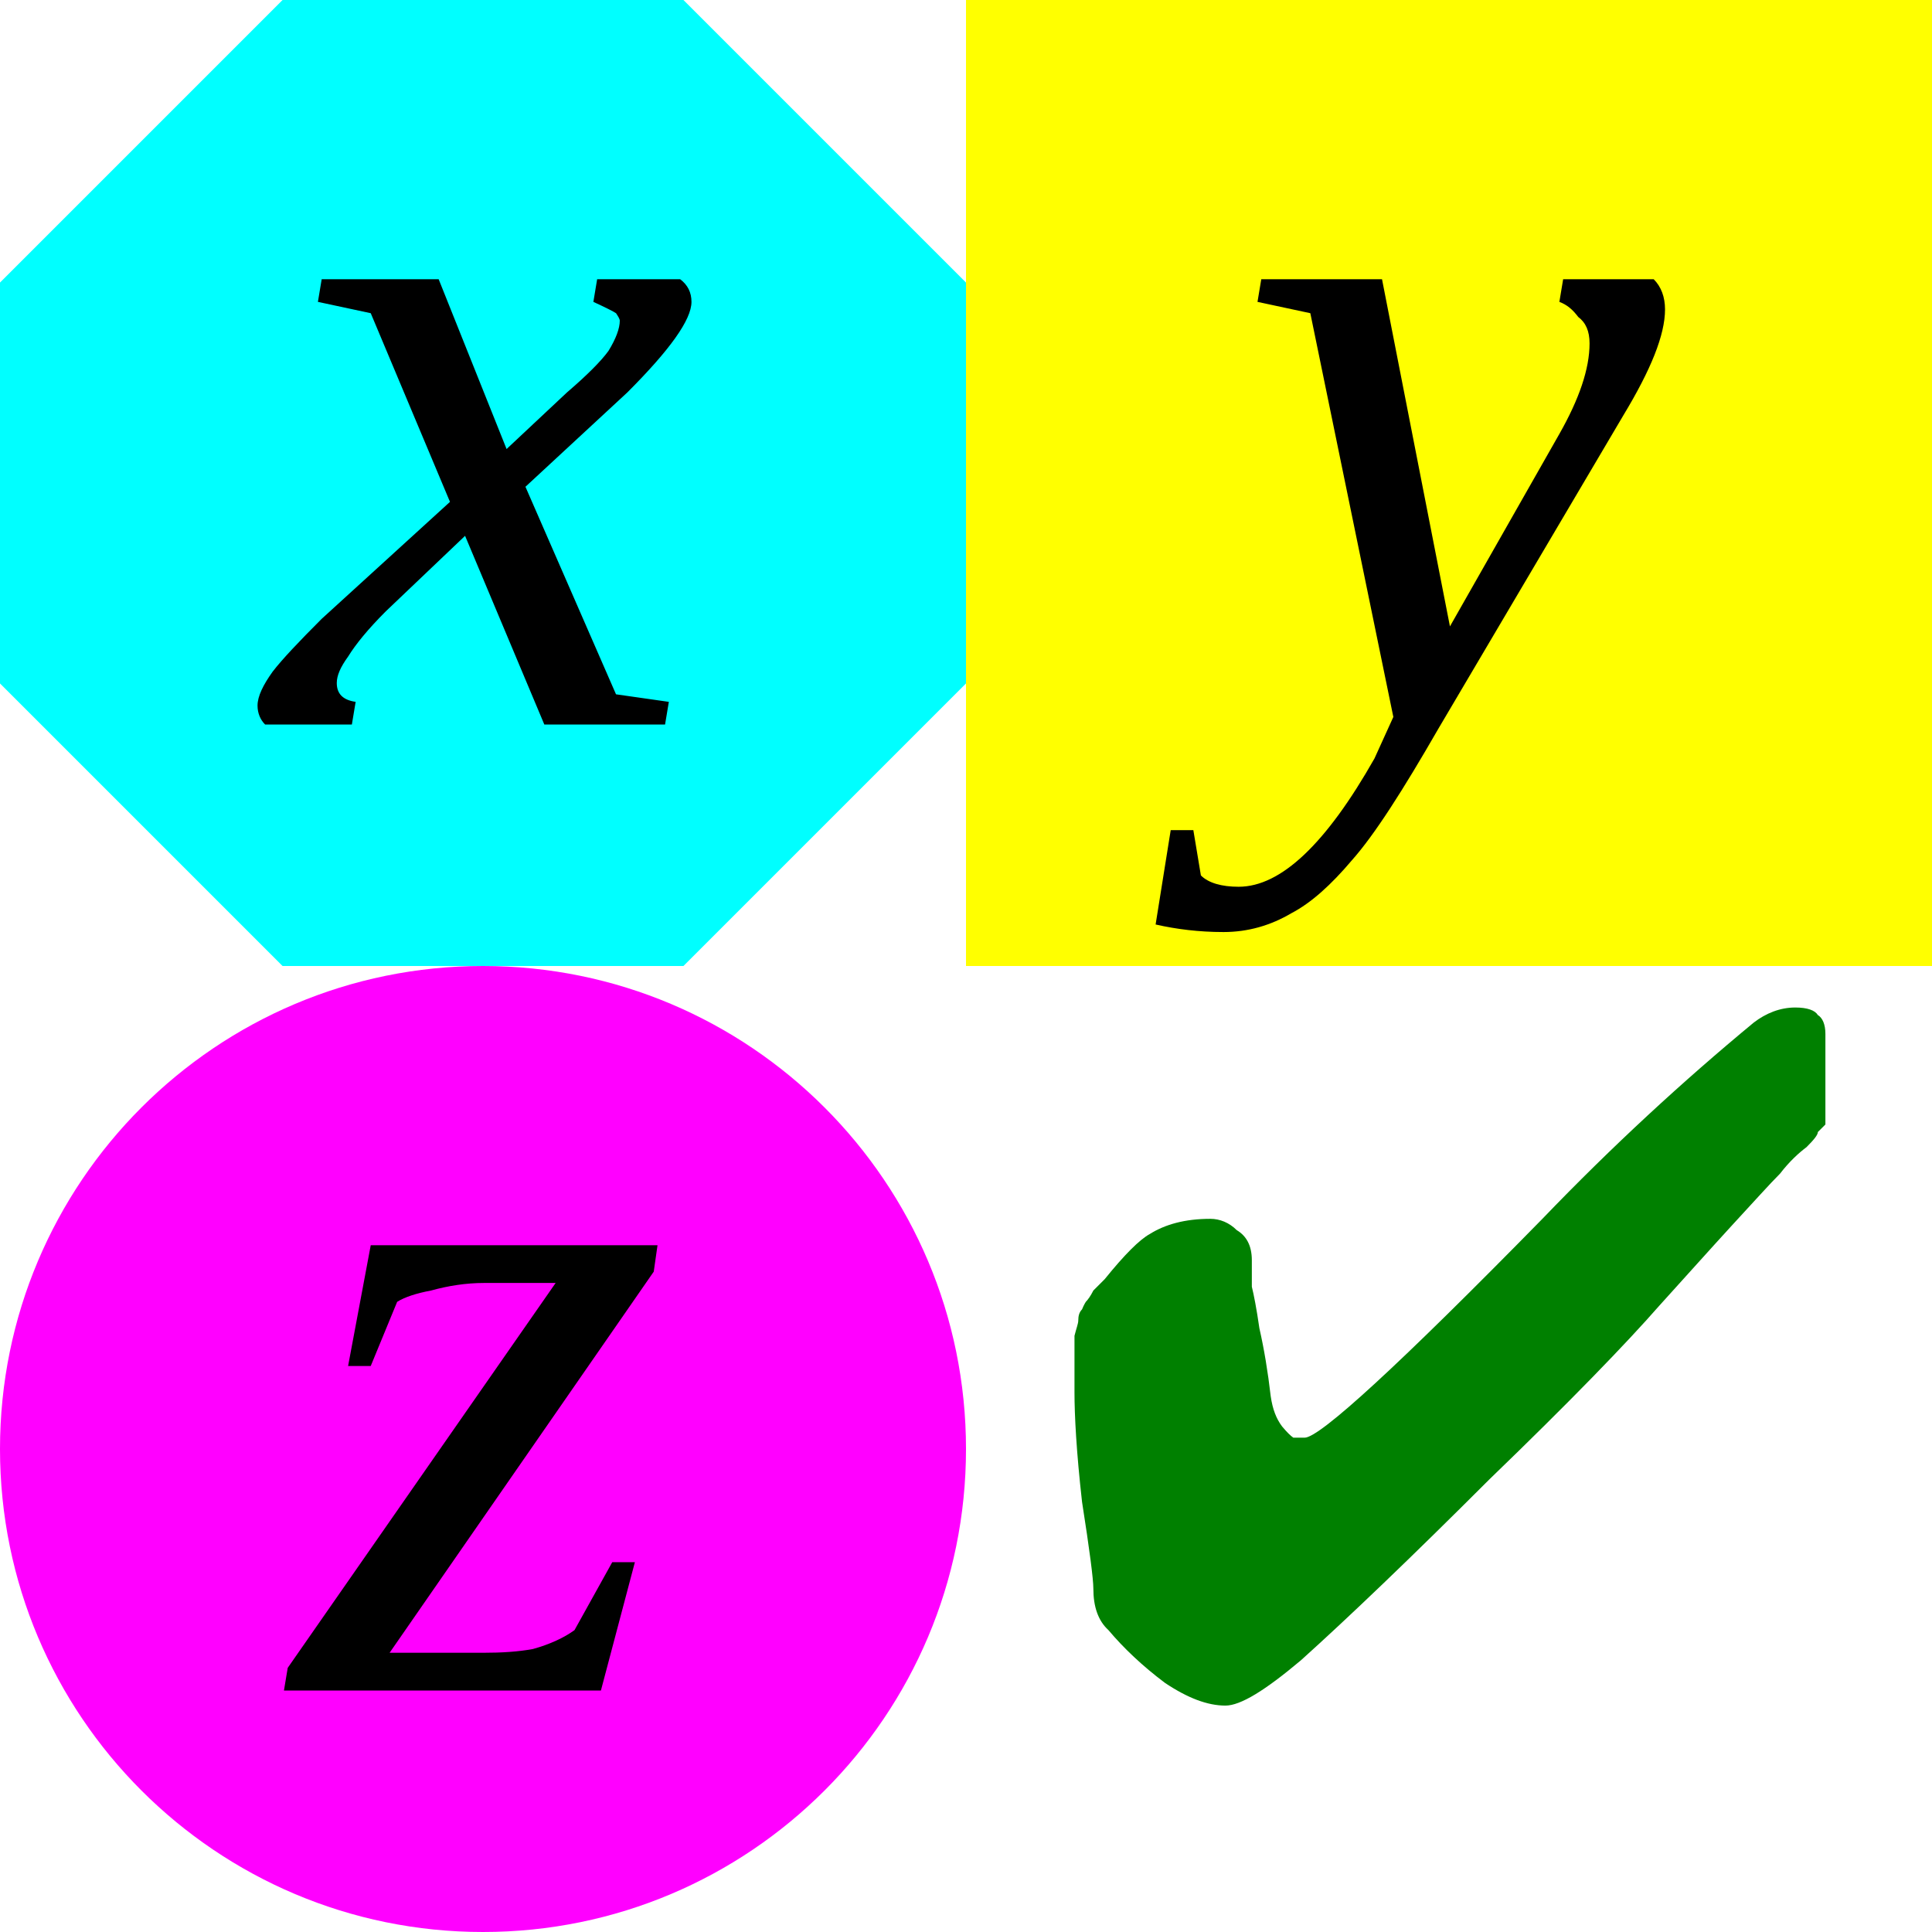
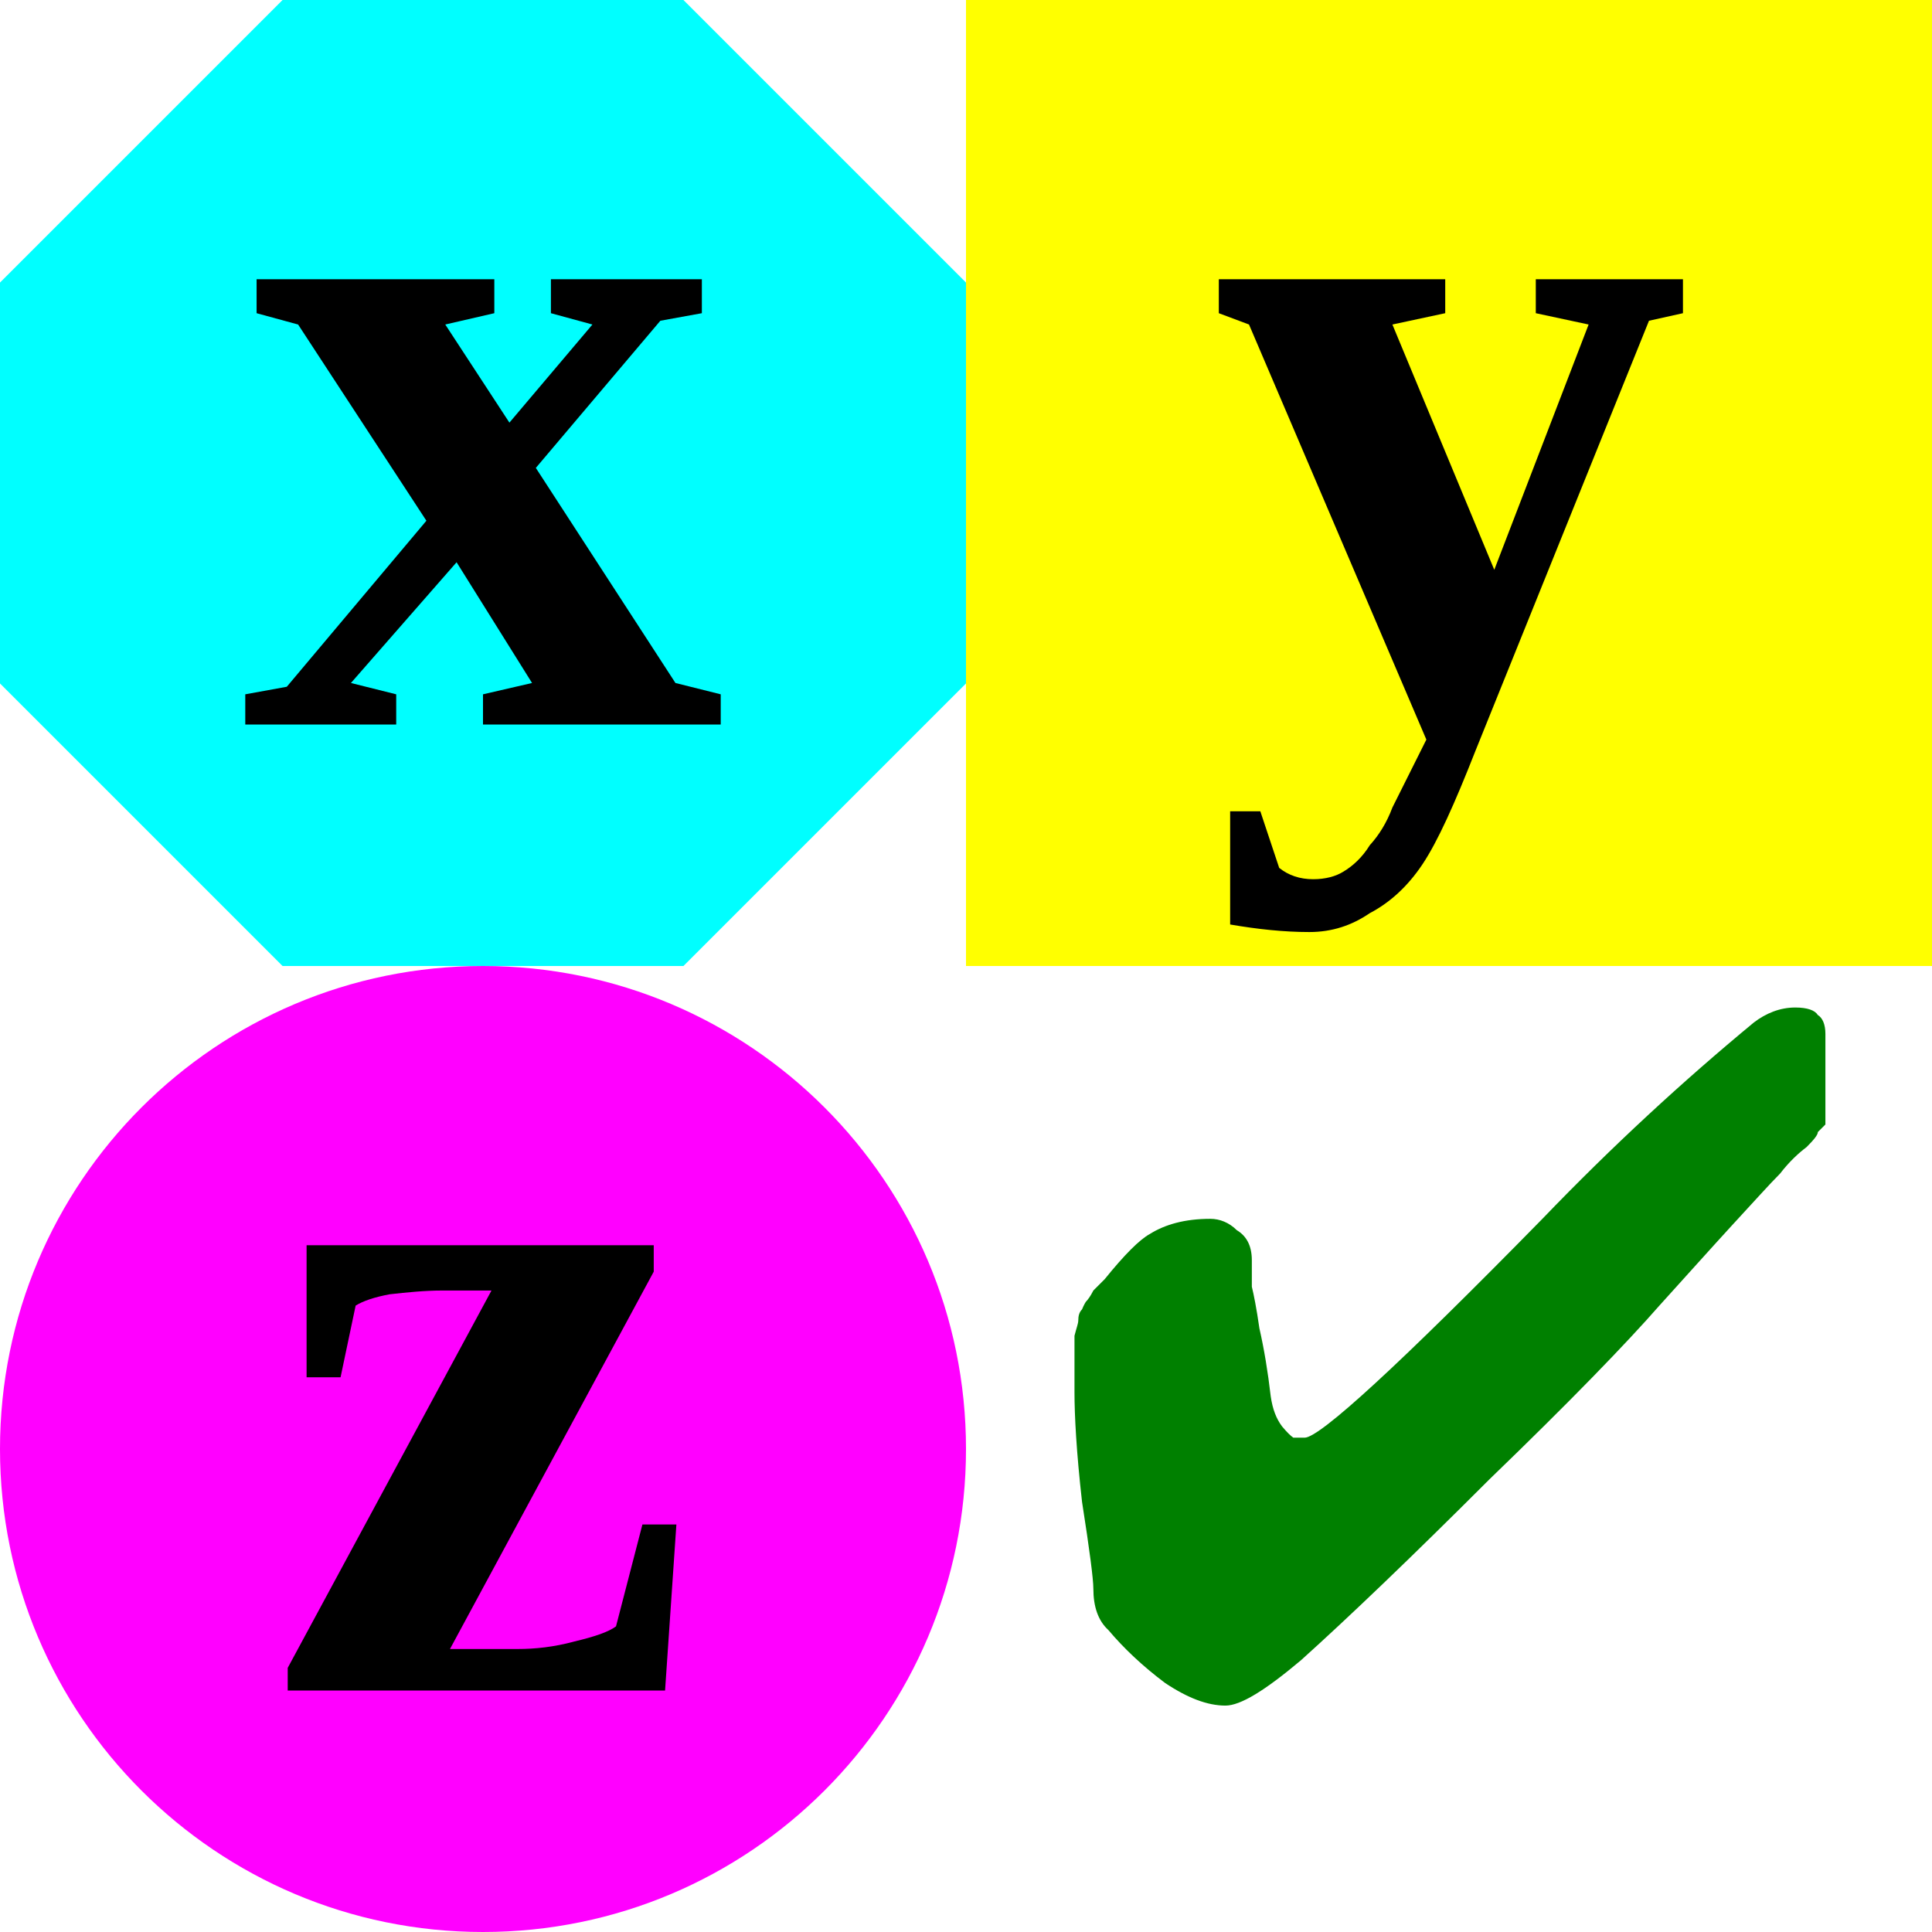
<svg xmlns="http://www.w3.org/2000/svg" viewBox="0 0 8 8">
  <style>
		text {
			font-size: 4px;
			text-anchor: middle;
			transform: translateY(1px);
		}
		.v {
- 			font-style: italic;
+ 			font-weight: bold;
		}
	</style>
  <polygon fill="aqua" points="1.17,4 2.83,4 4,2.83 4,1.17 2.83,0 1.17,0 0,1.17 0,2.83" />
  <text class="v" x="2" y="2">x</text>
  <rect height="4" fill="yellow" width="4" x="4" />
  <text class="v" x="6" y="2">y</text>
  <circle cx="2" cy="6" fill="fuchsia" r="2" />
  <text class="v" x="2" y="6">z</text>
  <text fill="green" x="6" y="6">✔</text>
</svg>
